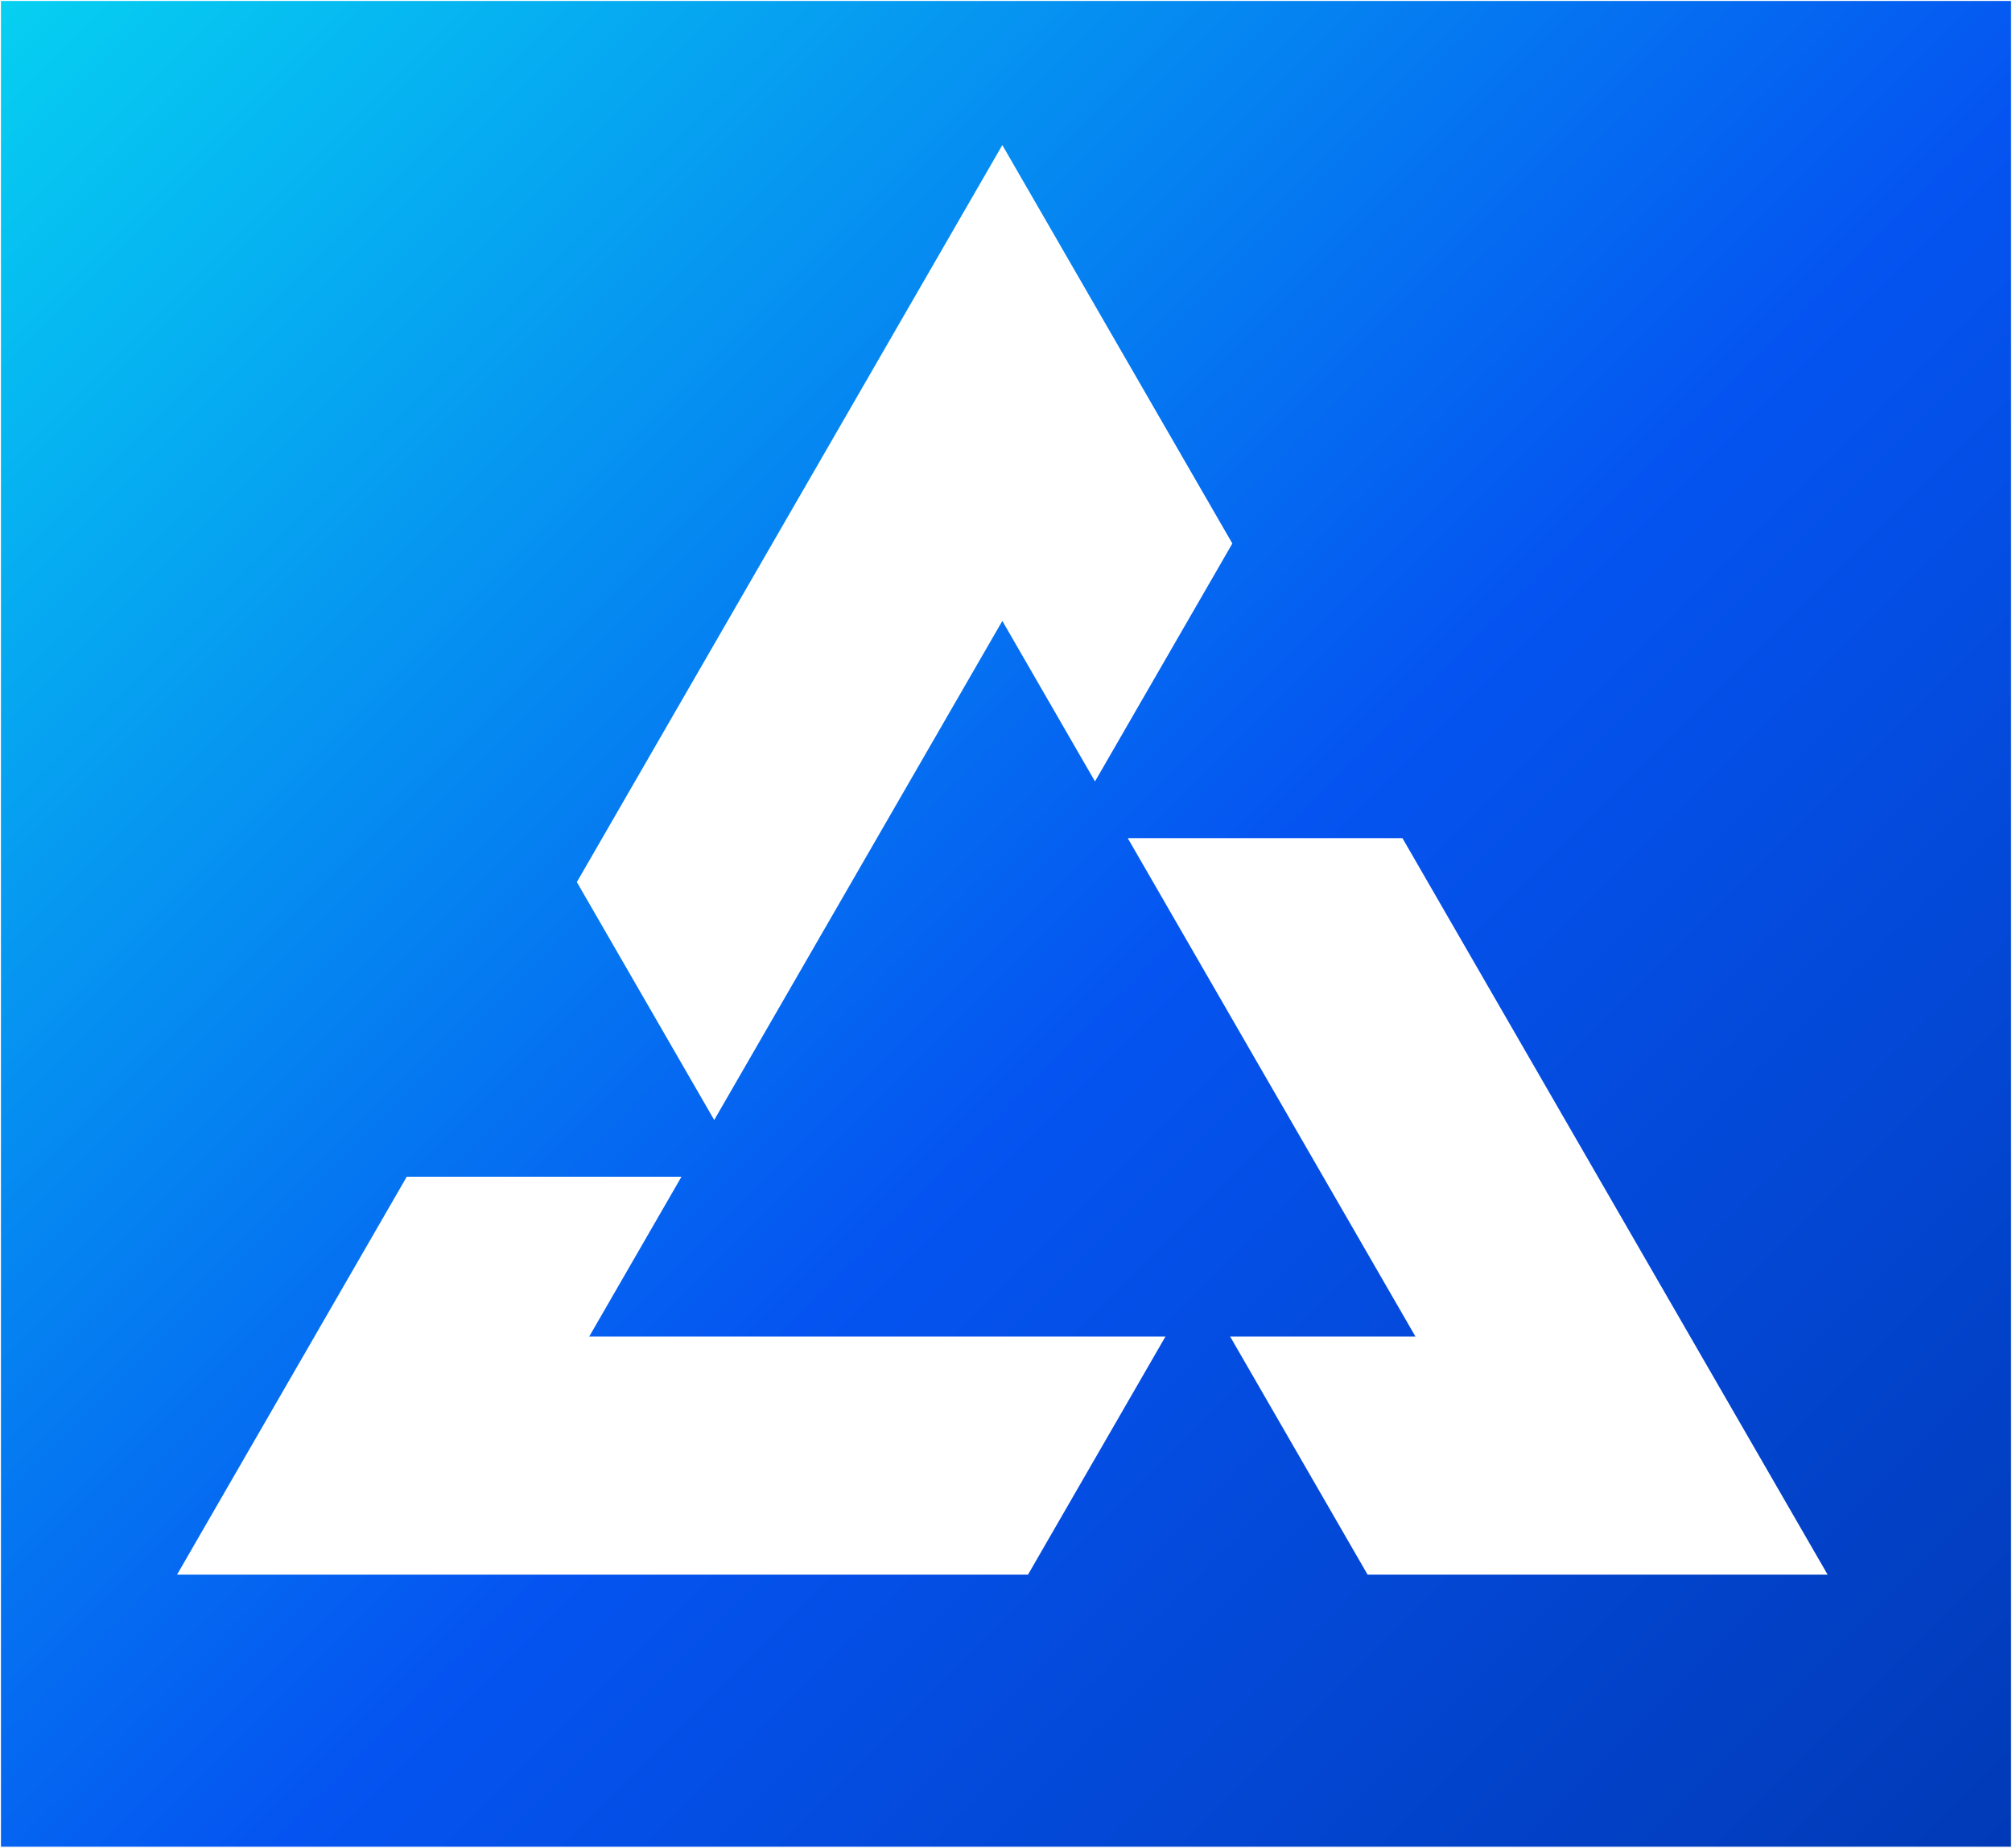
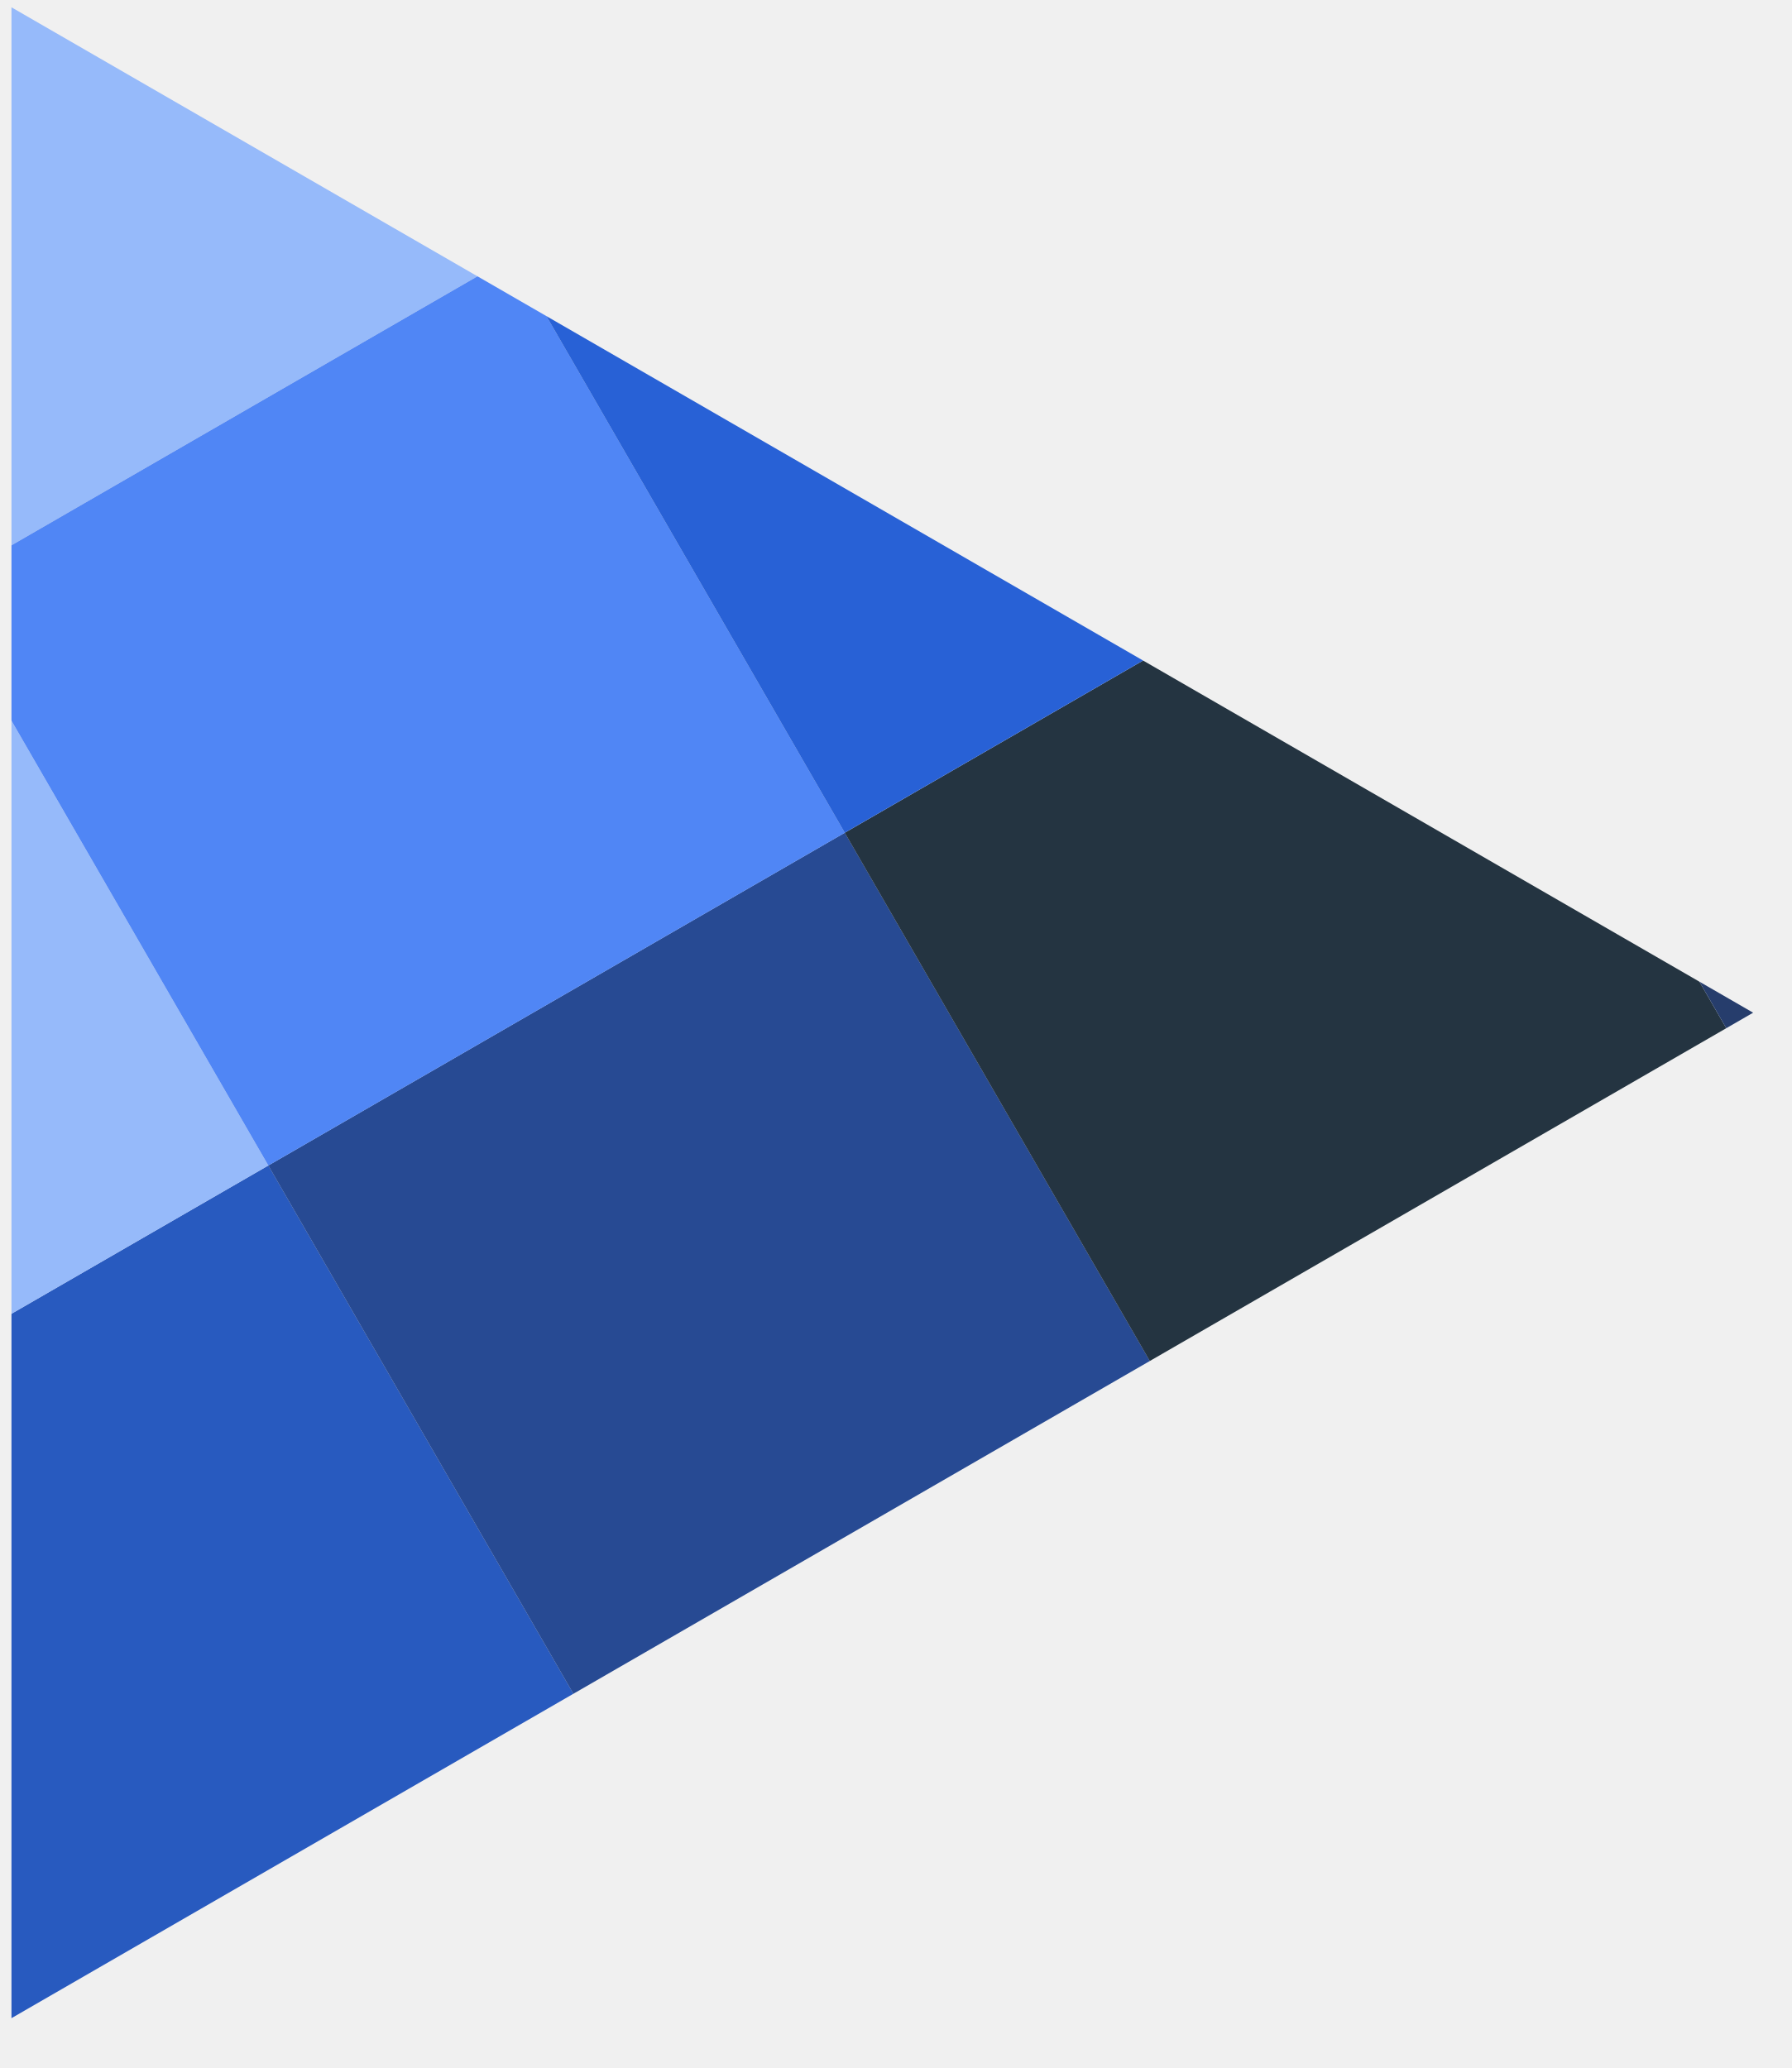
- <svg xmlns="http://www.w3.org/2000/svg" id="Layer_2" data-name="Layer 2" viewBox="0 0 2111.29 1938.69">
+ <svg xmlns="http://www.w3.org/2000/svg" id="Layer_1" data-name="Layer 1" viewBox="0 0 250.15 288.81">
  <defs>
    <style>
      .cls-1 {
-         fill: url(#linear-gradient);
-         stroke: #fff;
-         stroke-miterlimit: 10;
+         mask: url(#mask);
      }

      .cls-2 {
-         fill: #fff;
+         fill: #3473f6;
+       }
+ 
+       .cls-3 {
+         fill: #d9d9d9;
+       }
+ 
+       .cls-4 {
+         fill: #021d55;
+       }
+ 
+       .cls-5 {
+         fill: #71a2fa;
+       }
+ 
+       .cls-6 {
+         fill: #032d82;
+       }
+ 
+       .cls-7 {
+         fill: #001322;
+       }
+ 
+       .cls-8 {
+         fill: #ccdffd;
+       }
+ 
+       .cls-9 {
+         fill: #0548d1;
+       }
+ 
+       .cls-10 {
+         fill: #053fb6;
+       }
+ 
+       .cls-11 {
+         fill: #86b0fb;
      }
    </style>
-     <linearGradient id="linear-gradient" x1="43.65" y1="-42.65" x2="2067.64" y2="1981.34" gradientUnits="userSpaceOnUse">
-       <stop offset="0" stop-color="#06d0f1" />
-       <stop offset=".55" stop-color="#0554f1" />
-       <stop offset="1" stop-color="#013ab7" />
-     </linearGradient>
+     <mask id="mask" x="-123.52" y="-125.18" width="448.94" height="495.41" maskUnits="userSpaceOnUse">
+       <g id="mask0_8_410" data-name="mask0 8 410">
+         <path class="cls-3" d="M1.6,1.02l243.2,140.41L1.6,281.85V1.02Z" />
+       </g>
+     </mask>
  </defs>
-   <g id="Layer_1-2" data-name="Layer 1">
-     <rect class="cls-1" x=".5" y=".5" width="2110.29" height="1937.69" />
-     <polygon class="cls-2" points="1485.31 1402.37 1290.85 1402.37 1435.09 1652.2 1917.82 1652.2 1471.67 879.44 1183.4 879.44 1485.31 1402.37" />
-     <polygon class="cls-2" points="749.46 1175.17 1051.8 651.5 1149.03 819.91 1293.16 570.26 1051.8 152.2 605.32 925.52 749.46 1175.17" />
-     <polygon class="cls-2" points="715.08 1234.7 426.82 1234.7 185.77 1652.2 1078.72 1652.2 1222.96 1402.37 618.28 1402.37 715.08 1234.7" />
+   <g class="cls-1">
+     <g>
+       <rect class="cls-8" x="-84.94" y="-108.17" width="92.95" height="92.95" transform="translate(25.7 -27.5) rotate(-30)" />
+       <rect class="cls-11" x="-38.47" y="-27.68" width="92.95" height="92.95" transform="translate(-8.33 6.52) rotate(-30)" />
+       <rect class="cls-5" x="42.03" y="-74.15" width="92.95" height="92.95" transform="translate(25.7 40.54) rotate(-30)" />
+       <rect class="cls-10" x="-106.51" y="226.25" width="92.95" height="92.95" transform="translate(-144.41 6.52) rotate(-30)" />
+       <rect class="cls-10" x="-26.01" y="179.78" width="92.95" height="92.95" transform="translate(-110.39 40.54) rotate(-30)" />
+       <rect class="cls-11" x="-72.49" y="99.29" width="92.95" height="92.95" transform="translate(-76.37 6.52) rotate(-30)" />
+       <rect class="cls-6" x="54.48" y="133.31" width="92.95" height="92.95" transform="translate(-76.37 74.56) rotate(-30)" />
+       <rect class="cls-7" x="20.46" y="260.27" width="92.95" height="92.95" transform="translate(-144.41 74.56) rotate(-30)" />
+       <rect class="cls-7" x="134.97" y="86.84" width="92.95" height="92.95" transform="translate(-42.35 108.58) rotate(-30)" />
+       <rect class="cls-2" x="8.01" y="52.82" width="92.95" height="92.95" transform="translate(-42.35 40.54) rotate(-30)" />
+       <rect class="cls-4" x="215.46" y="40.36" width="92.95" height="92.95" transform="translate(-8.32 142.6) rotate(-30)" />
+       <rect x="100.95" y="213.8" width="92.95" height="92.95" transform="translate(-110.39 108.58) rotate(-30)" />
+       <rect class="cls-9" x="88.5" y="6.34" width="92.95" height="92.95" transform="translate(-8.33 74.56) rotate(-30)" />
+       <rect x="181.44" y="167.33" width="92.95" height="92.95" transform="translate(-76.37 142.6) rotate(-30)" />
+       <rect class="cls-9" x="168.99" y="-40.13" width="92.95" height="92.95" transform="translate(25.7 108.58) rotate(-30)" />
+     </g>
  </g>
</svg>
